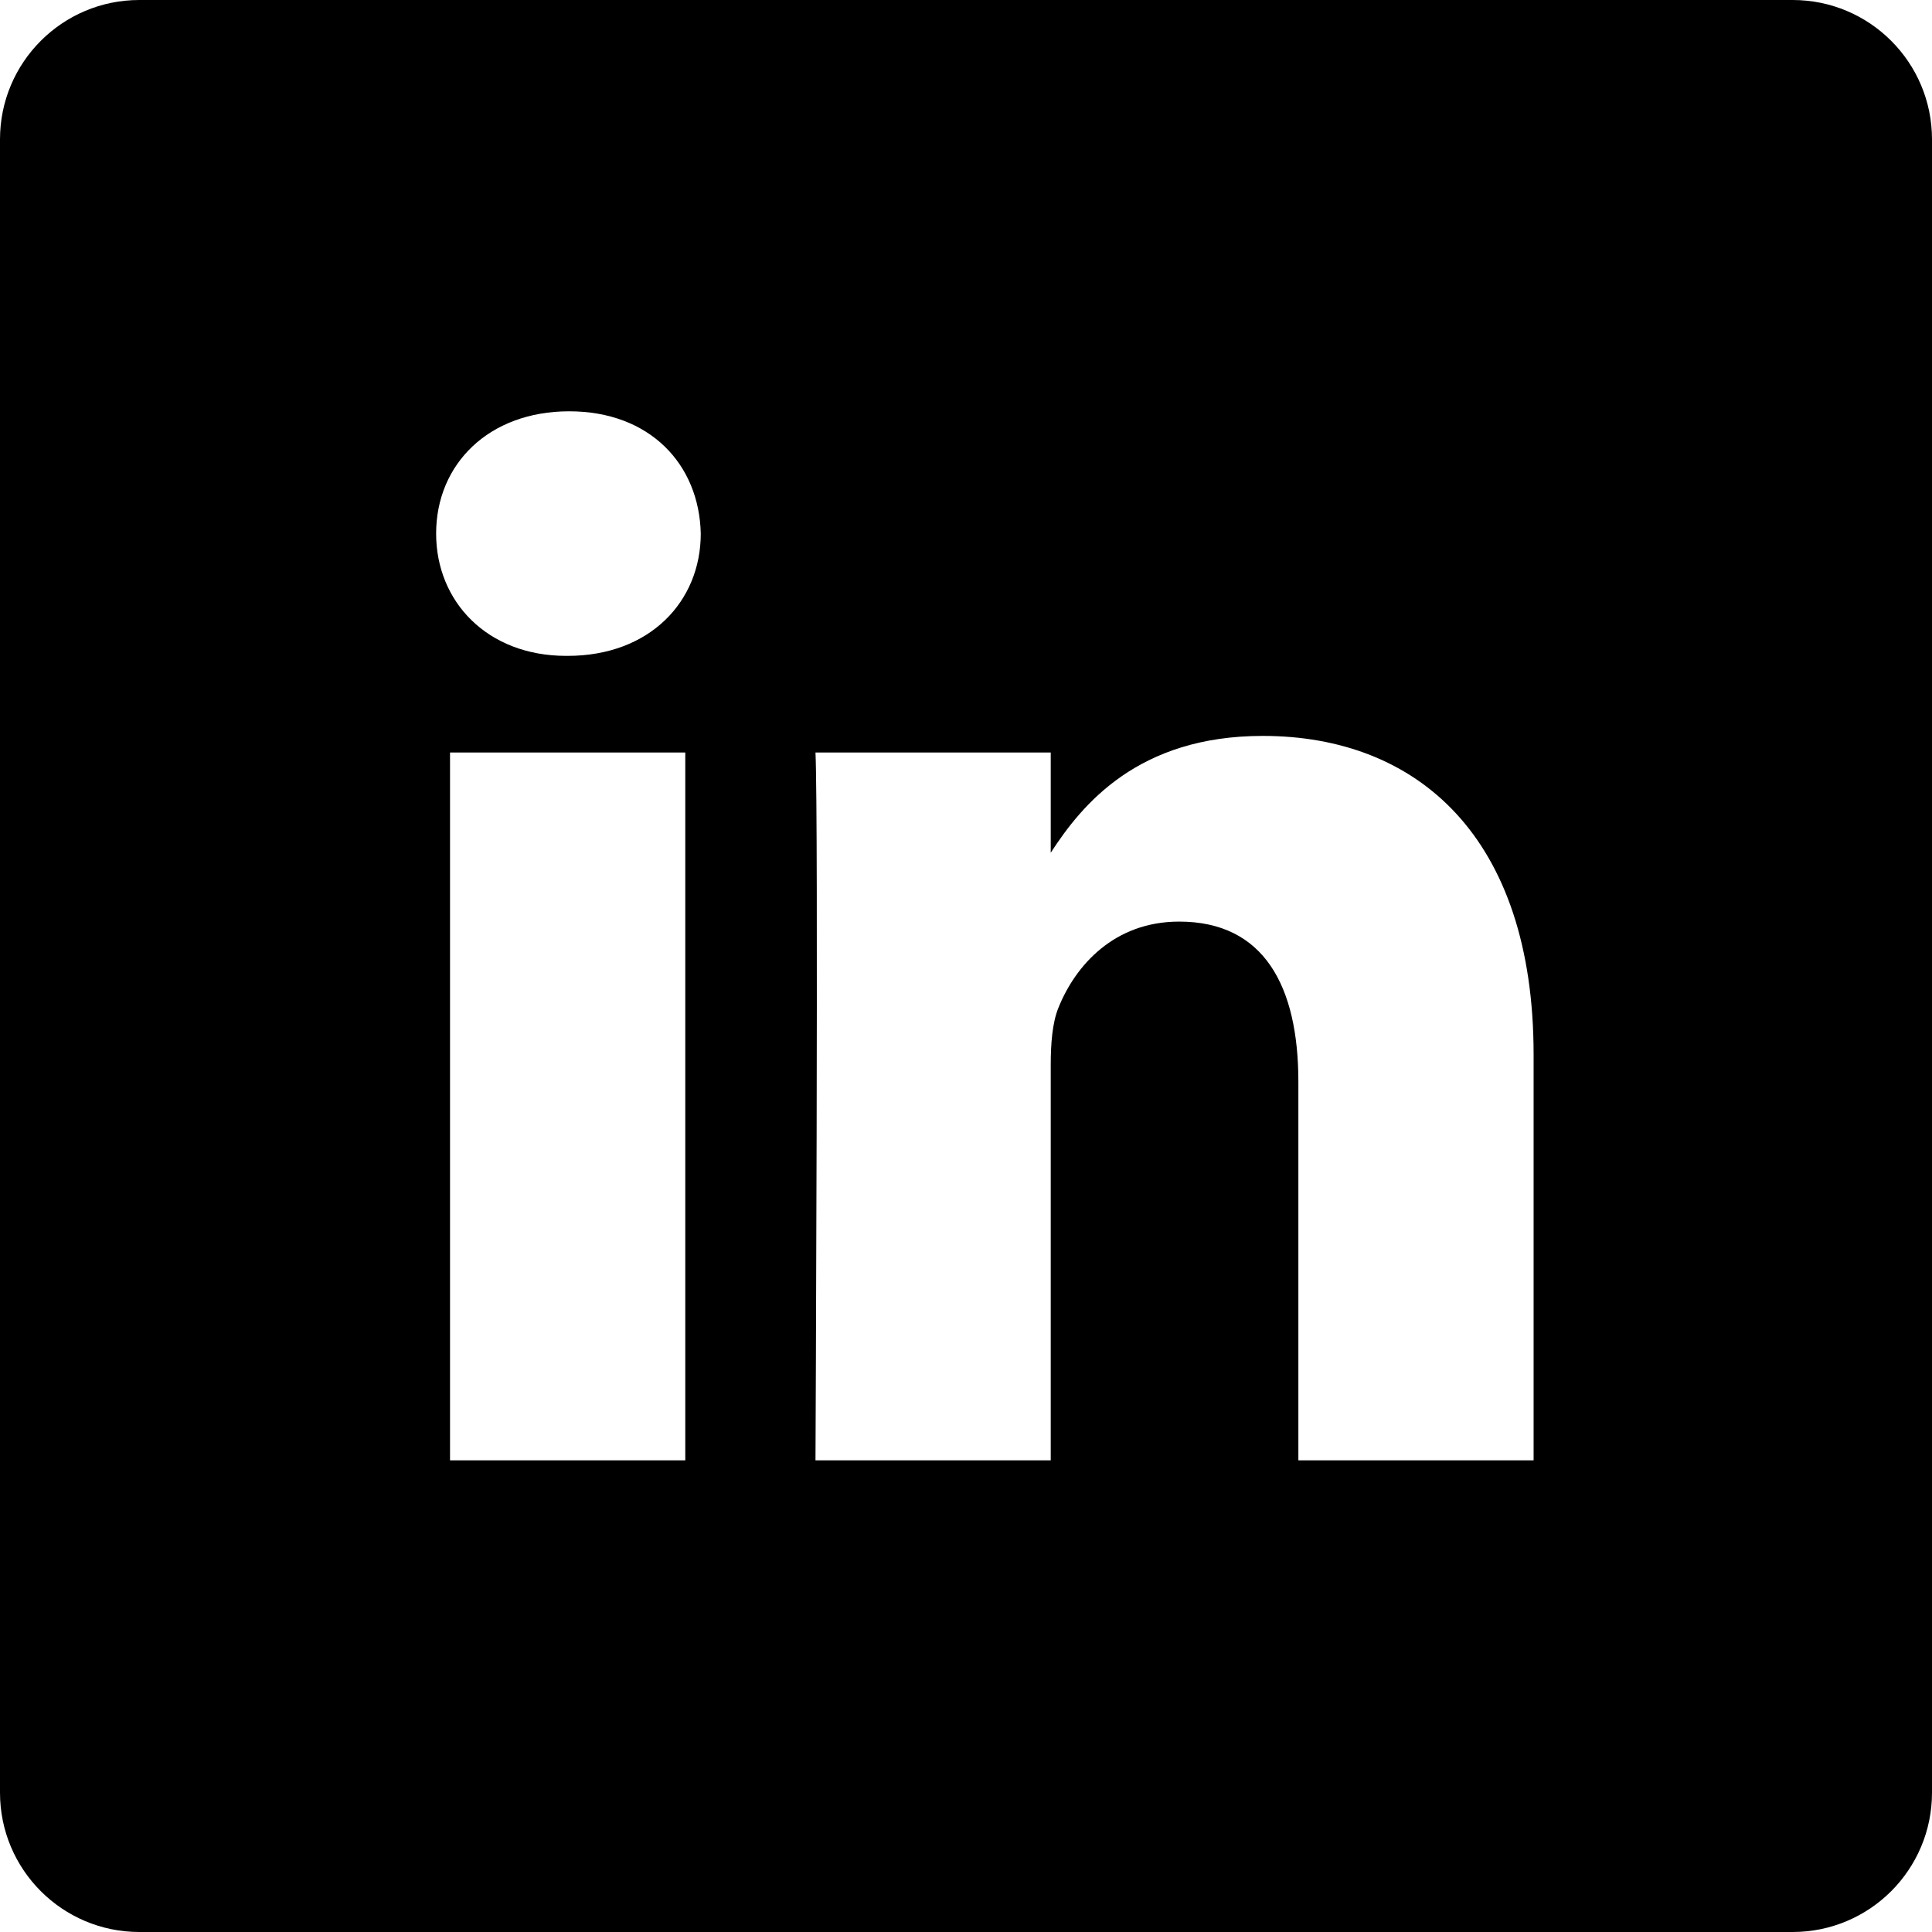
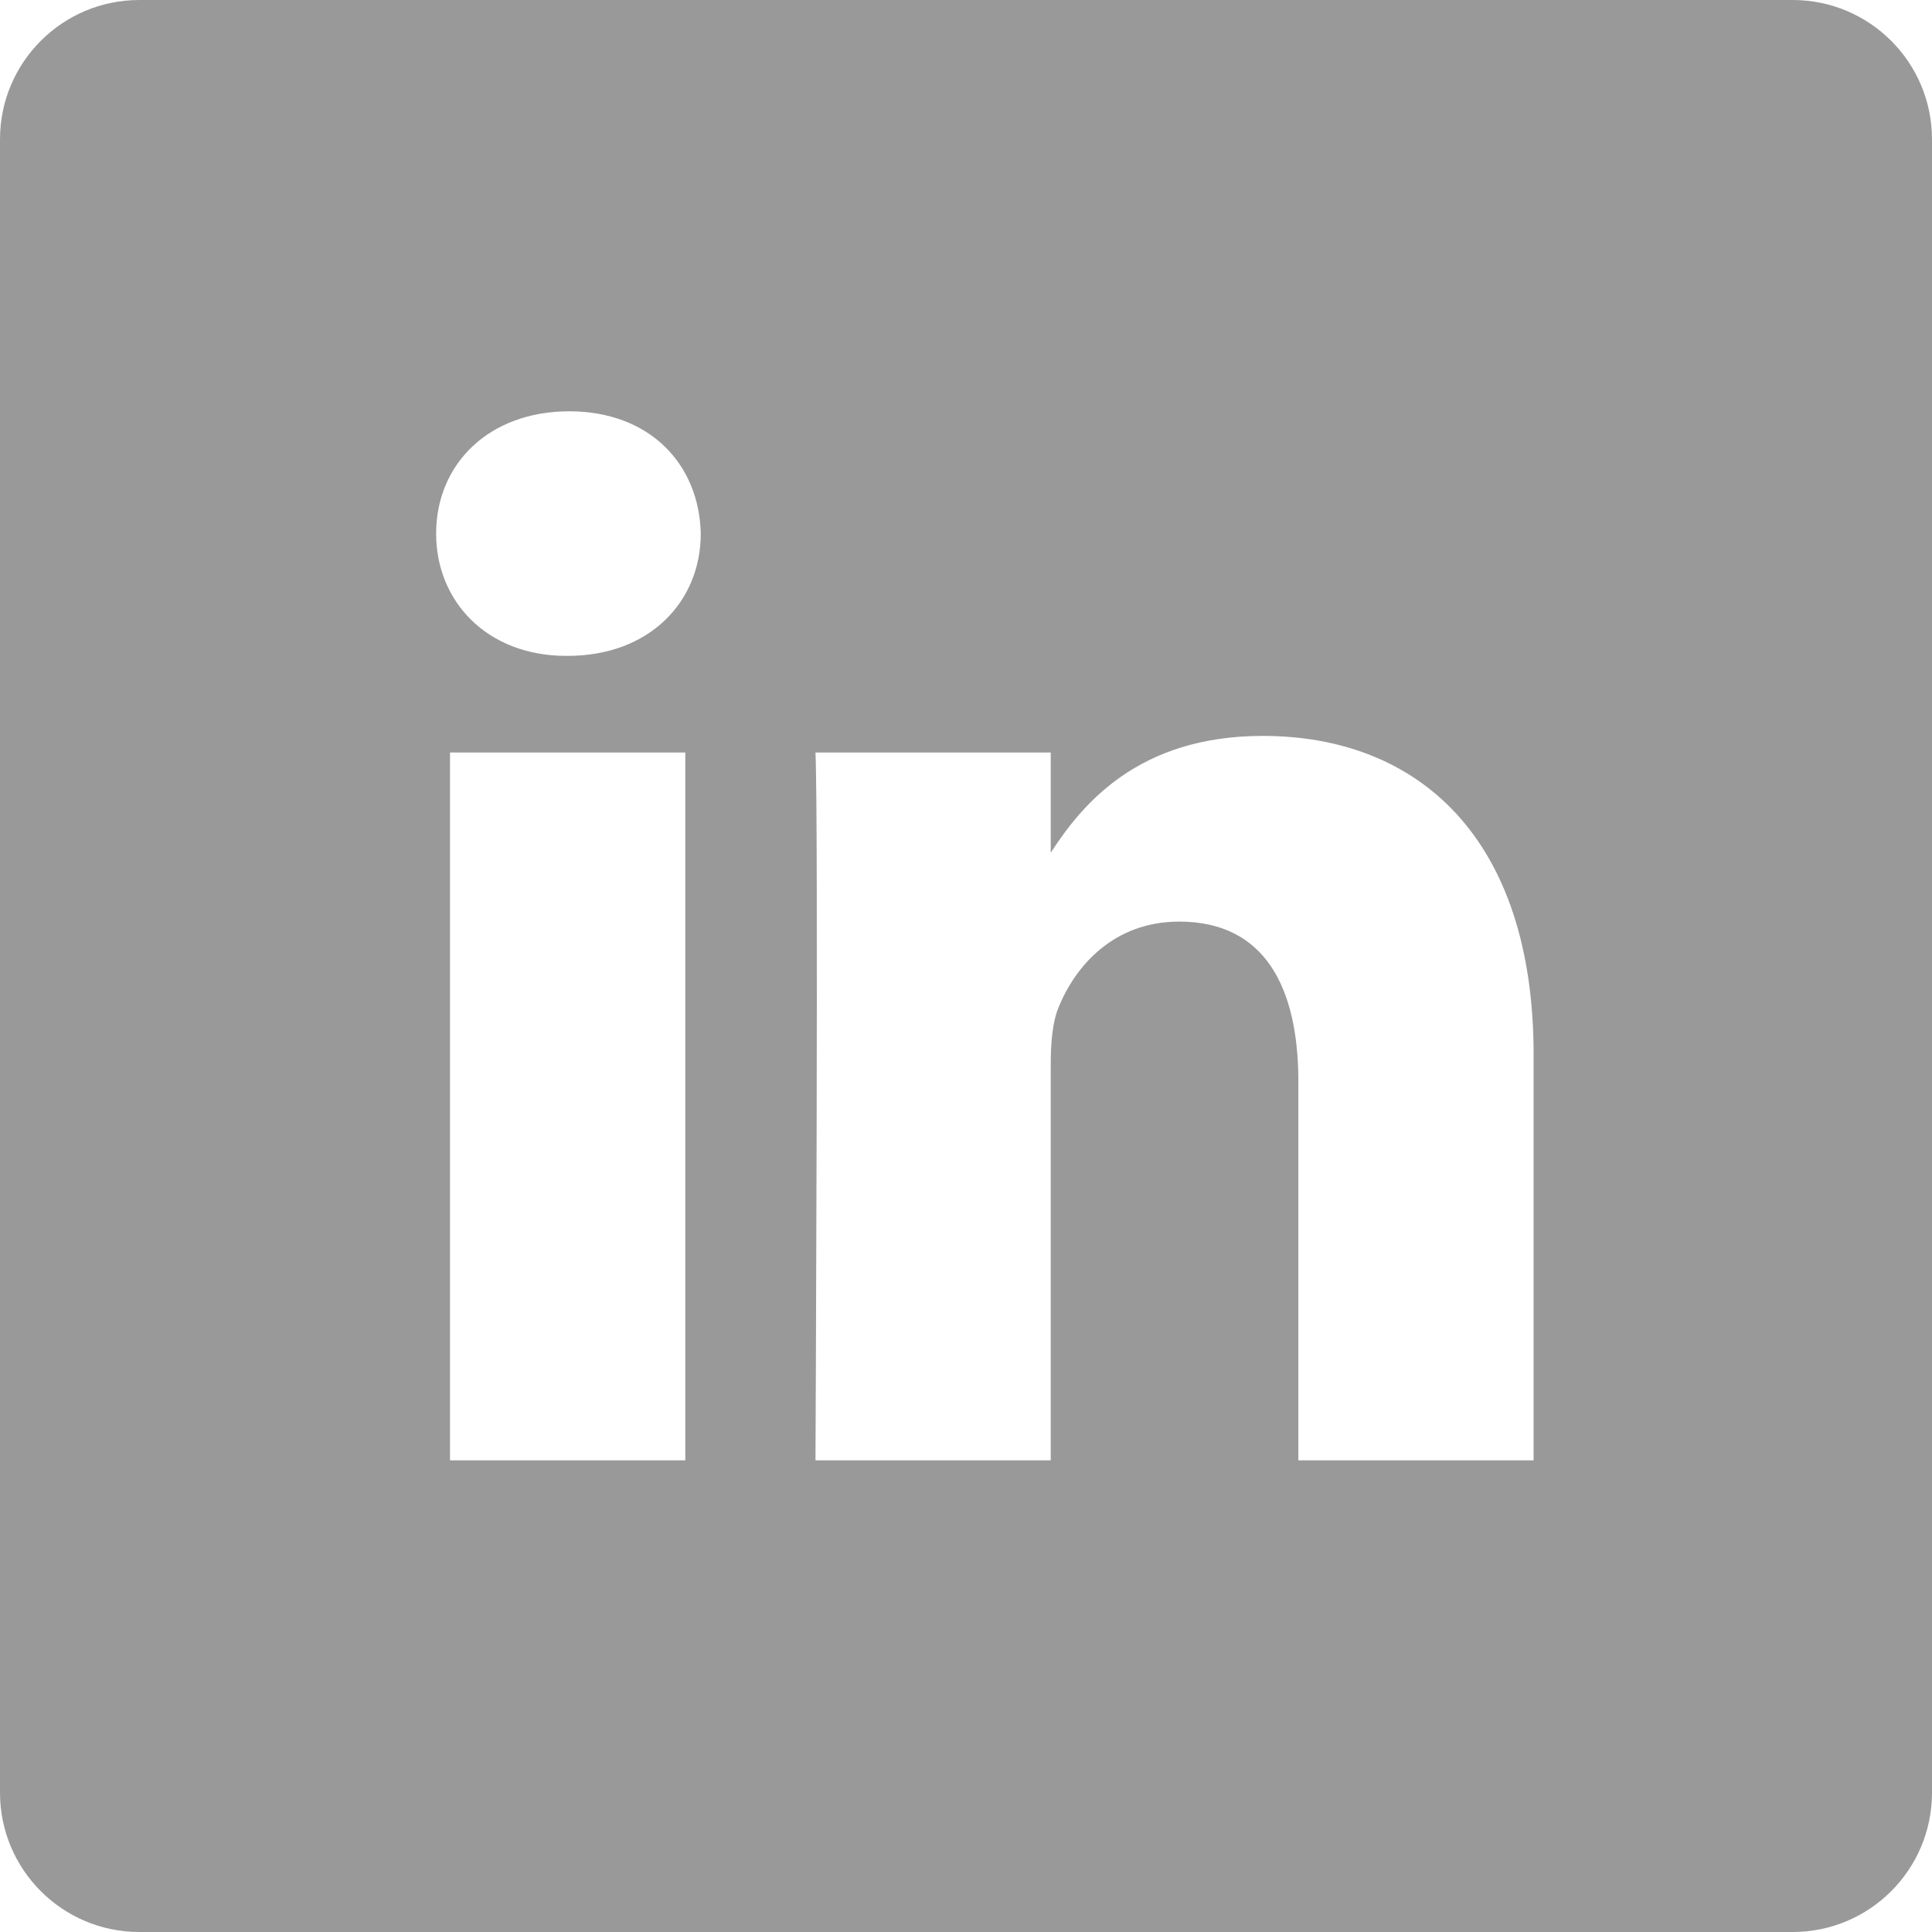
- <svg xmlns="http://www.w3.org/2000/svg" height="512pt" viewBox="0 0 512 512" width="512pt">
+ <svg xmlns="http://www.w3.org/2000/svg" height="512pt" fill="#999999" viewBox="0 0 512 512" width="512pt">
  <path d="m475.074 0h-438.148c-20.395 0-36.926 16.531-36.926 36.926v438.148c0 20.395 16.531 36.926 36.926 36.926h438.148c20.395 0 36.926-16.531 36.926-36.926v-438.148c0-20.395-16.531-36.926-36.926-36.926zm-293.465 387h-62.348v-187.574h62.348zm-31.172-213.188h-.406c-20.922 0-34.453-14.402-34.453-32.402 0-18.406 13.945-32.41 35.273-32.41 21.328 0 34.453 14.004 34.859 32.41 0 18-13.531 32.402-35.273 32.402zm255.984 213.188h-62.34v-100.348c0-25.219-9.027-42.418-31.586-42.418-17.223 0-27.48 11.602-31.988 22.801-1.648 4.008-2.051 9.609-2.051 15.215v104.75h-62.344s.816-169.977 0-187.574h62.344v26.559c8.285-12.781 23.109-30.961 56.188-30.961 41.02 0 71.777 26.809 71.777 84.422zm0 0" />
</svg>
